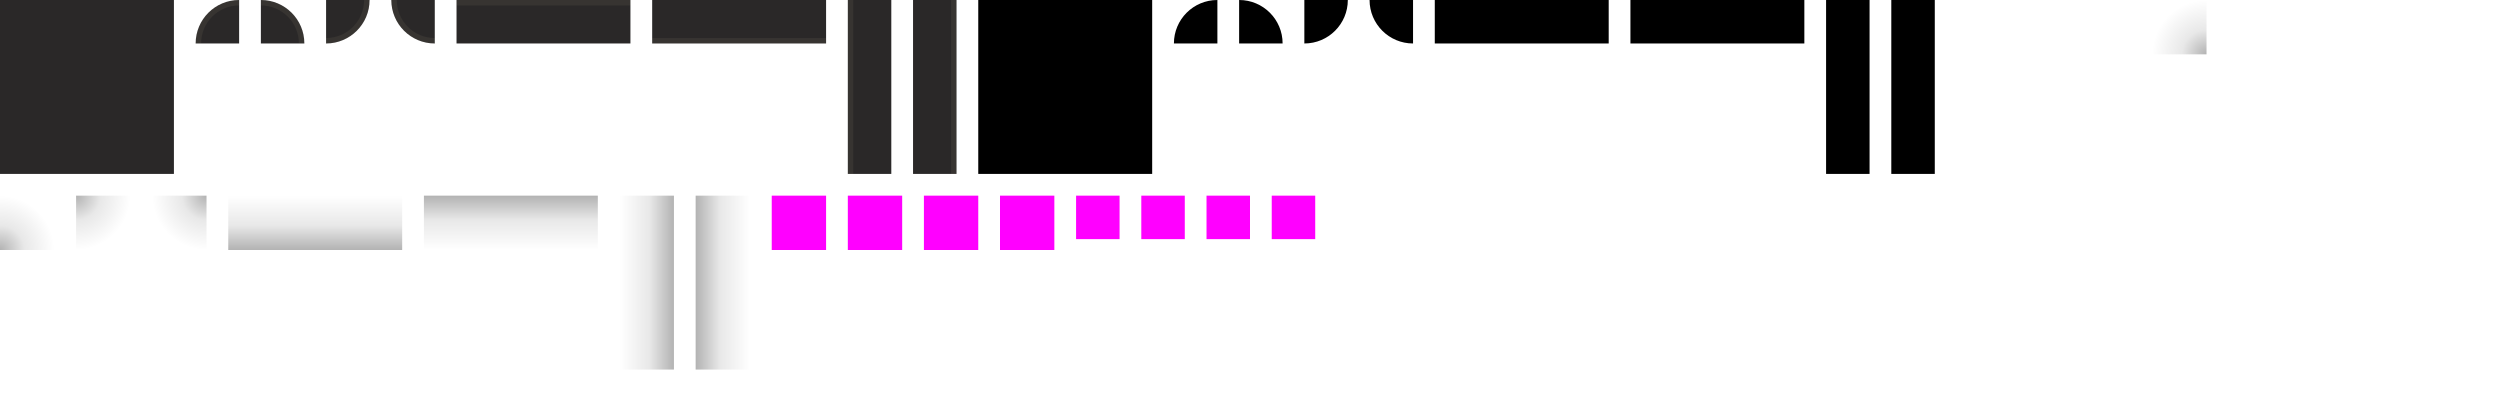
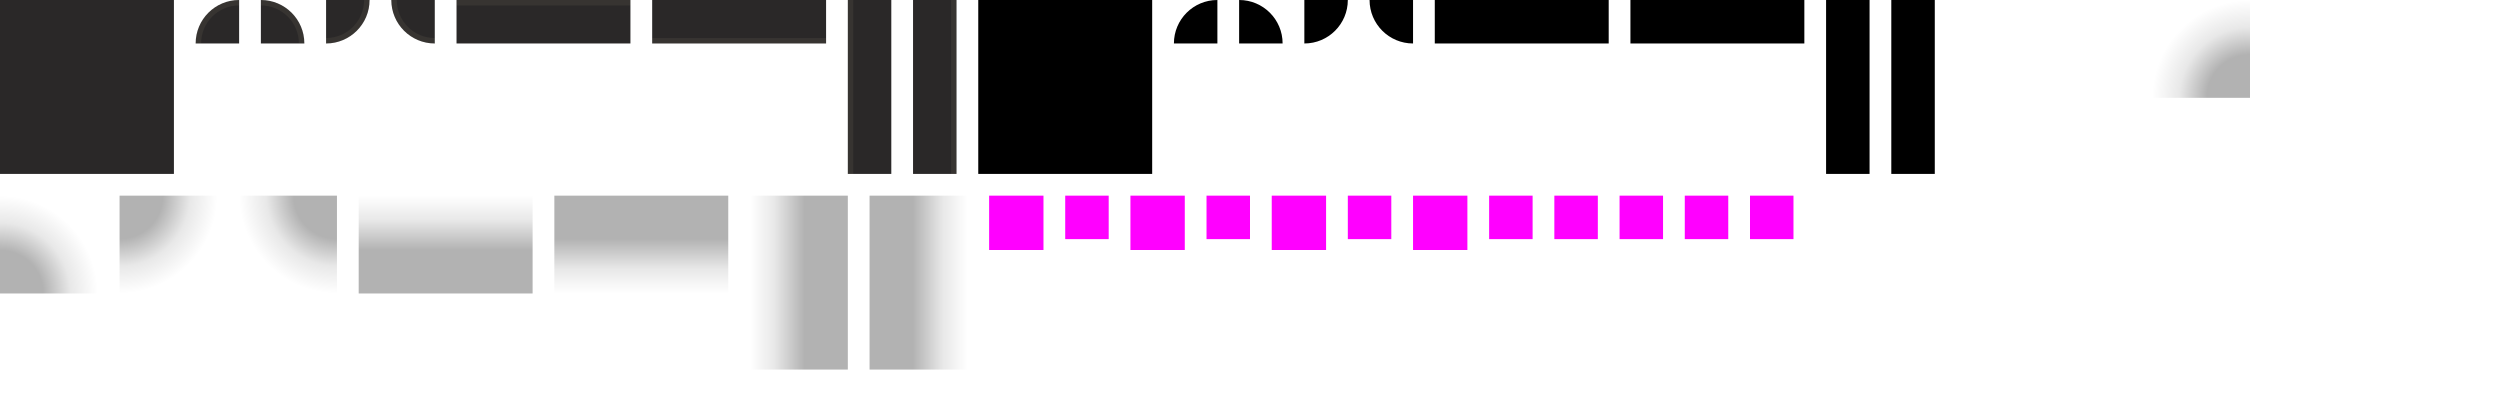
<svg xmlns="http://www.w3.org/2000/svg" width="460" height="76" viewBox="0 0 460 76">
  <defs>
    <style type="text/css" id="current-color-scheme">
            .ColorScheme-Text {
                color:#ebdbb2;
                stop-color:#ebdbb2;
            }
            .ColorScheme-Background {
                color:#181616;
                stop-color:#181616;
            }
        </style>
-     <linearGradient id="sg-top" x1="0" y1="1" x2="0" y2="0">
+     <linearGradient id="sg-top" x1="0" y1="0" x2="0" y2="1">
+       <stop offset="0" stop-color="#000" stop-opacity="0" />
+       <stop offset="0.25" stop-color="#000" stop-opacity="0.09" />
+       <stop offset="0.556" stop-color="#000" stop-opacity="0.3" />
+       <stop offset="1" stop-color="#000" stop-opacity="0.3" />
+     </linearGradient>
+     <linearGradient id="sg-bottom" x1="0" y1="1" x2="0" y2="0">
+       <stop offset="0" stop-color="#000" stop-opacity="0" />
+       <stop offset="0.25" stop-color="#000" stop-opacity="0.09" />
+       <stop offset="0.556" stop-color="#000" stop-opacity="0.3" />
+       <stop offset="1" stop-color="#000" stop-opacity="0.3" />
+     </linearGradient>
+     <linearGradient id="sg-left" x1="0" y1="0" x2="1" y2="0">
+       <stop offset="0" stop-color="#000" stop-opacity="0" />
+       <stop offset="0.25" stop-color="#000" stop-opacity="0.09" />
+       <stop offset="0.556" stop-color="#000" stop-opacity="0.3" />
+       <stop offset="1" stop-color="#000" stop-opacity="0.3" />
+     </linearGradient>
+     <linearGradient id="sg-right" x1="1" y1="0" x2="0" y2="0">
+       <stop offset="0" stop-color="#000" stop-opacity="0" />
+       <stop offset="0.25" stop-color="#000" stop-opacity="0.09" />
+       <stop offset="0.556" stop-color="#000" stop-opacity="0.3" />
+       <stop offset="1" stop-color="#000" stop-opacity="0.3" />
+     </linearGradient>
+     <radialGradient id="sg-c-topleft" cx="18" cy="18" r="18" gradientUnits="userSpaceOnUse">
      <stop offset="0" stop-color="#000" stop-opacity="0.3" />
-       <stop offset="0.45" stop-color="#000" stop-opacity="0.09" />
-       <stop offset="1" stop-color="#000" stop-opacity="0" />
-     </linearGradient>
-     <linearGradient id="sg-bottom" x1="0" y1="0" x2="0" y2="1">
-       <stop offset="0" stop-color="#000" stop-opacity="0.3" />
-       <stop offset="0.45" stop-color="#000" stop-opacity="0.09" />
-       <stop offset="1" stop-color="#000" stop-opacity="0" />
-     </linearGradient>
-     <linearGradient id="sg-left" x1="1" y1="0" x2="0" y2="0">
-       <stop offset="0" stop-color="#000" stop-opacity="0.3" />
-       <stop offset="0.45" stop-color="#000" stop-opacity="0.09" />
-       <stop offset="1" stop-color="#000" stop-opacity="0" />
-     </linearGradient>
-     <linearGradient id="sg-right" x1="0" y1="0" x2="1" y2="0">
-       <stop offset="0" stop-color="#000" stop-opacity="0.3" />
-       <stop offset="0.45" stop-color="#000" stop-opacity="0.09" />
-       <stop offset="1" stop-color="#000" stop-opacity="0" />
-     </linearGradient>
-     <radialGradient id="sg-c-topleft" cx="10" cy="10" r="10" gradientUnits="userSpaceOnUse">
-       <stop offset="0" stop-color="#000" stop-opacity="0.3" />
-       <stop offset="0.45" stop-color="#000" stop-opacity="0.09" />
+       <stop offset="0.444" stop-color="#000" stop-opacity="0.3" />
+       <stop offset="0.722" stop-color="#000" stop-opacity="0.09" />
      <stop offset="1" stop-color="#000" stop-opacity="0" />
    </radialGradient>
-     <radialGradient id="sg-c-topright" cx="0" cy="10" r="10" gradientUnits="userSpaceOnUse">
+     <radialGradient id="sg-c-topright" cx="0" cy="18" r="18" gradientUnits="userSpaceOnUse">
      <stop offset="0" stop-color="#000" stop-opacity="0.3" />
-       <stop offset="0.45" stop-color="#000" stop-opacity="0.09" />
+       <stop offset="0.444" stop-color="#000" stop-opacity="0.3" />
+       <stop offset="0.722" stop-color="#000" stop-opacity="0.09" />
      <stop offset="1" stop-color="#000" stop-opacity="0" />
    </radialGradient>
-     <radialGradient id="sg-c-bottomright" cx="0" cy="0" r="10" gradientUnits="userSpaceOnUse">
+     <radialGradient id="sg-c-bottomright" cx="0" cy="0" r="18" gradientUnits="userSpaceOnUse">
      <stop offset="0" stop-color="#000" stop-opacity="0.3" />
-       <stop offset="0.45" stop-color="#000" stop-opacity="0.09" />
+       <stop offset="0.444" stop-color="#000" stop-opacity="0.3" />
+       <stop offset="0.722" stop-color="#000" stop-opacity="0.09" />
      <stop offset="1" stop-color="#000" stop-opacity="0" />
    </radialGradient>
-     <radialGradient id="sg-c-bottomleft" cx="10" cy="0" r="10" gradientUnits="userSpaceOnUse">
+     <radialGradient id="sg-c-bottomleft" cx="18" cy="0" r="18" gradientUnits="userSpaceOnUse">
      <stop offset="0" stop-color="#000" stop-opacity="0.3" />
-       <stop offset="0.45" stop-color="#000" stop-opacity="0.09" />
+       <stop offset="0.444" stop-color="#000" stop-opacity="0.3" />
+       <stop offset="0.722" stop-color="#000" stop-opacity="0.09" />
      <stop offset="1" stop-color="#000" stop-opacity="0" />
    </radialGradient>
  </defs>
  <g id="center" transform="translate(0,0)">
    <rect x="0" y="0" width="32" height="32" class="ColorScheme-Background" style="fill:currentColor;fill-opacity:0.92" />
  </g>
  <g id="topleft" transform="translate(36,0)">
    <path d="M 8 0 A 8 8 0 0 0 0 8 L 8 8 Z" class="ColorScheme-Background" style="fill:currentColor;fill-opacity:0.92" />
    <path d="M 8 0 A 8 8 0 0 0 0 8 L 1 8 A 7 7 0 0 1 8 1 Z" class="ColorScheme-Text" style="fill:currentColor;fill-opacity:0.07" />
  </g>
  <g id="topright" transform="translate(48,0)">
    <path d="M 8 8 A 8 8 0 0 0 0 0 L 0 8 Z" class="ColorScheme-Background" style="fill:currentColor;fill-opacity:0.92" />
    <path d="M 8 8 A 8 8 0 0 0 0 0 L 0 1 A 7 7 0 0 1 7 8 Z" class="ColorScheme-Text" style="fill:currentColor;fill-opacity:0.07" />
  </g>
  <g id="bottomright" transform="translate(60,0)">
    <path d="M 0 8 A 8 8 0 0 0 8 0 L 0 0 Z" class="ColorScheme-Background" style="fill:currentColor;fill-opacity:0.92" />
    <path d="M 0 8 A 8 8 0 0 0 8 0 L 7 0 A 7 7 0 0 1 0 7 Z" class="ColorScheme-Text" style="fill:currentColor;fill-opacity:0.07" />
  </g>
  <g id="bottomleft" transform="translate(72,0)">
    <path d="M 0 0 A 8 8 0 0 0 8 8 L 8 0 Z" class="ColorScheme-Background" style="fill:currentColor;fill-opacity:0.92" />
    <path d="M 0 0 A 8 8 0 0 0 8 8 L 8 7 A 7 7 0 0 1 1 0 Z" class="ColorScheme-Text" style="fill:currentColor;fill-opacity:0.07" />
  </g>
  <g id="top" transform="translate(84,0)">
    <rect x="0" y="0" width="32" height="8" class="ColorScheme-Background" style="fill:currentColor;fill-opacity:0.92" />
    <rect x="0" y="0" width="32" height="1" class="ColorScheme-Text" style="fill:currentColor;fill-opacity:0.07" />
  </g>
  <g id="bottom" transform="translate(120,0)">
    <rect x="0" y="0" width="32" height="8" class="ColorScheme-Background" style="fill:currentColor;fill-opacity:0.92" />
    <rect x="0" y="7" width="32" height="1" class="ColorScheme-Text" style="fill:currentColor;fill-opacity:0.07" />
  </g>
  <g id="left" transform="translate(156,0)">
    <rect x="0" y="0" width="8" height="32" class="ColorScheme-Background" style="fill:currentColor;fill-opacity:0.92" />
    <rect x="0" y="0" width="1" height="32" class="ColorScheme-Text" style="fill:currentColor;fill-opacity:0.07" />
  </g>
  <g id="right" transform="translate(168,0)">
    <rect x="0" y="0" width="8" height="32" class="ColorScheme-Background" style="fill:currentColor;fill-opacity:0.92" />
    <rect x="7" y="0" width="1" height="32" class="ColorScheme-Text" style="fill:currentColor;fill-opacity:0.07" />
  </g>
  <g id="mask-center" transform="translate(180,0)">
    <rect width="32" height="32" style="fill:#000" />
  </g>
  <g id="mask-topleft" transform="translate(216,0)">
    <path d="M 8 0 A 8 8 0 0 0 0 8 L 8 8 Z" style="fill:#000000" />
  </g>
  <g id="mask-topright" transform="translate(228,0)">
    <path d="M 8 8 A 8 8 0 0 0 0 0 L 0 8 Z" style="fill:#000000" />
  </g>
  <g id="mask-bottomright" transform="translate(240,0)">
    <path d="M 0 8 A 8 8 0 0 0 8 0 L 0 0 Z" style="fill:#000000" />
  </g>
  <g id="mask-bottomleft" transform="translate(252,0)">
    <path d="M 0 0 A 8 8 0 0 0 8 8 L 8 0 Z" style="fill:#000000" />
  </g>
  <g id="mask-top" transform="translate(264,0)">
    <rect x="0" y="0" width="32" height="8" style="fill:#000" />
  </g>
  <g id="mask-bottom" transform="translate(300,0)">
    <rect x="0" y="0" width="32" height="8" style="fill:#000" />
  </g>
  <g id="mask-left" transform="translate(336,0)">
    <rect x="0" y="0" width="8" height="32" style="fill:#000" />
  </g>
  <g id="mask-right" transform="translate(348,0)">
    <rect x="0" y="0" width="8" height="32" style="fill:#000" />
  </g>
  <g id="shadow-center" transform="translate(360,0)" />
  <g id="shadow-topleft" transform="translate(396,0)">
-     <rect width="10" height="10" style="fill:url(#sg-c-topleft)" />
+     <rect width="18" height="18" style="fill:url(#sg-c-topleft)" />
  </g>
  <g id="shadow-topright" transform="translate(0,36)">
-     <rect width="10" height="10" style="fill:url(#sg-c-topright)" />
+     <rect width="18" height="18" style="fill:url(#sg-c-topright)" />
  </g>
-   <g id="shadow-bottomright" transform="translate(14,36)">
-     <rect width="10" height="10" style="fill:url(#sg-c-bottomright)" />
+   <g id="shadow-bottomright" transform="translate(22,36)">
+     <rect width="18" height="18" style="fill:url(#sg-c-bottomright)" />
  </g>
-   <g id="shadow-bottomleft" transform="translate(28,36)">
-     <rect width="10" height="10" style="fill:url(#sg-c-bottomleft)" />
+   <g id="shadow-bottomleft" transform="translate(44,36)">
+     <rect width="18" height="18" style="fill:url(#sg-c-bottomleft)" />
  </g>
-   <g id="shadow-top" transform="translate(42,36)">
-     <rect width="32" height="10" style="fill:url(#sg-top)" />
+   <g id="shadow-top" transform="translate(66,36)">
+     <rect width="32" height="18" style="fill:url(#sg-top)" />
  </g>
-   <g id="shadow-bottom" transform="translate(78,36)">
-     <rect width="32" height="10" style="fill:url(#sg-bottom)" />
+   <g id="shadow-bottom" transform="translate(102,36)">
+     <rect width="32" height="18" style="fill:url(#sg-bottom)" />
  </g>
-   <g id="shadow-left" transform="translate(114,36)">
-     <rect width="10" height="32" style="fill:url(#sg-left)" />
+   <g id="shadow-left" transform="translate(138,36)">
+     <rect width="18" height="32" style="fill:url(#sg-left)" />
  </g>
-   <g id="shadow-right" transform="translate(128,36)">
-     <rect width="10" height="32" style="fill:url(#sg-right)" />
+   <g id="shadow-right" transform="translate(160,36)">
+     <rect width="18" height="32" style="fill:url(#sg-right)" />
  </g>
-   <g id="shadow-hint-top-margin" transform="translate(142,36)">
+   <g id="shadow-hint-top-margin" transform="translate(182,36)">
    <rect width="10" height="10" style="fill:#f0f" />
  </g>
-   <g id="shadow-hint-bottom-margin" transform="translate(156,36)">
+   <g id="shadow-hint-top-inset" transform="translate(196,36)">
+     <rect width="8" height="8" style="fill:#f0f" />
+   </g>
+   <g id="shadow-hint-bottom-margin" transform="translate(208,36)">
    <rect width="10" height="10" style="fill:#f0f" />
  </g>
-   <g id="shadow-hint-left-margin" transform="translate(170,36)">
+   <g id="shadow-hint-bottom-inset" transform="translate(222,36)">
+     <rect width="8" height="8" style="fill:#f0f" />
+   </g>
+   <g id="shadow-hint-left-margin" transform="translate(234,36)">
    <rect width="10" height="10" style="fill:#f0f" />
  </g>
-   <g id="shadow-hint-right-margin" transform="translate(184,36)">
+   <g id="shadow-hint-left-inset" transform="translate(248,36)">
+     <rect width="8" height="8" style="fill:#f0f" />
+   </g>
+   <g id="shadow-hint-right-margin" transform="translate(260,36)">
    <rect width="10" height="10" style="fill:#f0f" />
  </g>
-   <g id="hint-top-margin" transform="translate(198,36)">
+   <g id="shadow-hint-right-inset" transform="translate(274,36)">
    <rect width="8" height="8" style="fill:#f0f" />
  </g>
-   <g id="hint-bottom-margin" transform="translate(210,36)">
+   <g id="hint-top-margin" transform="translate(286,36)">
    <rect width="8" height="8" style="fill:#f0f" />
  </g>
-   <g id="hint-left-margin" transform="translate(222,36)">
+   <g id="hint-bottom-margin" transform="translate(298,36)">
    <rect width="8" height="8" style="fill:#f0f" />
  </g>
-   <g id="hint-right-margin" transform="translate(234,36)">
+   <g id="hint-left-margin" transform="translate(310,36)">
+     <rect width="8" height="8" style="fill:#f0f" />
+   </g>
+   <g id="hint-right-margin" transform="translate(322,36)">
    <rect width="8" height="8" style="fill:#f0f" />
  </g>
</svg>
